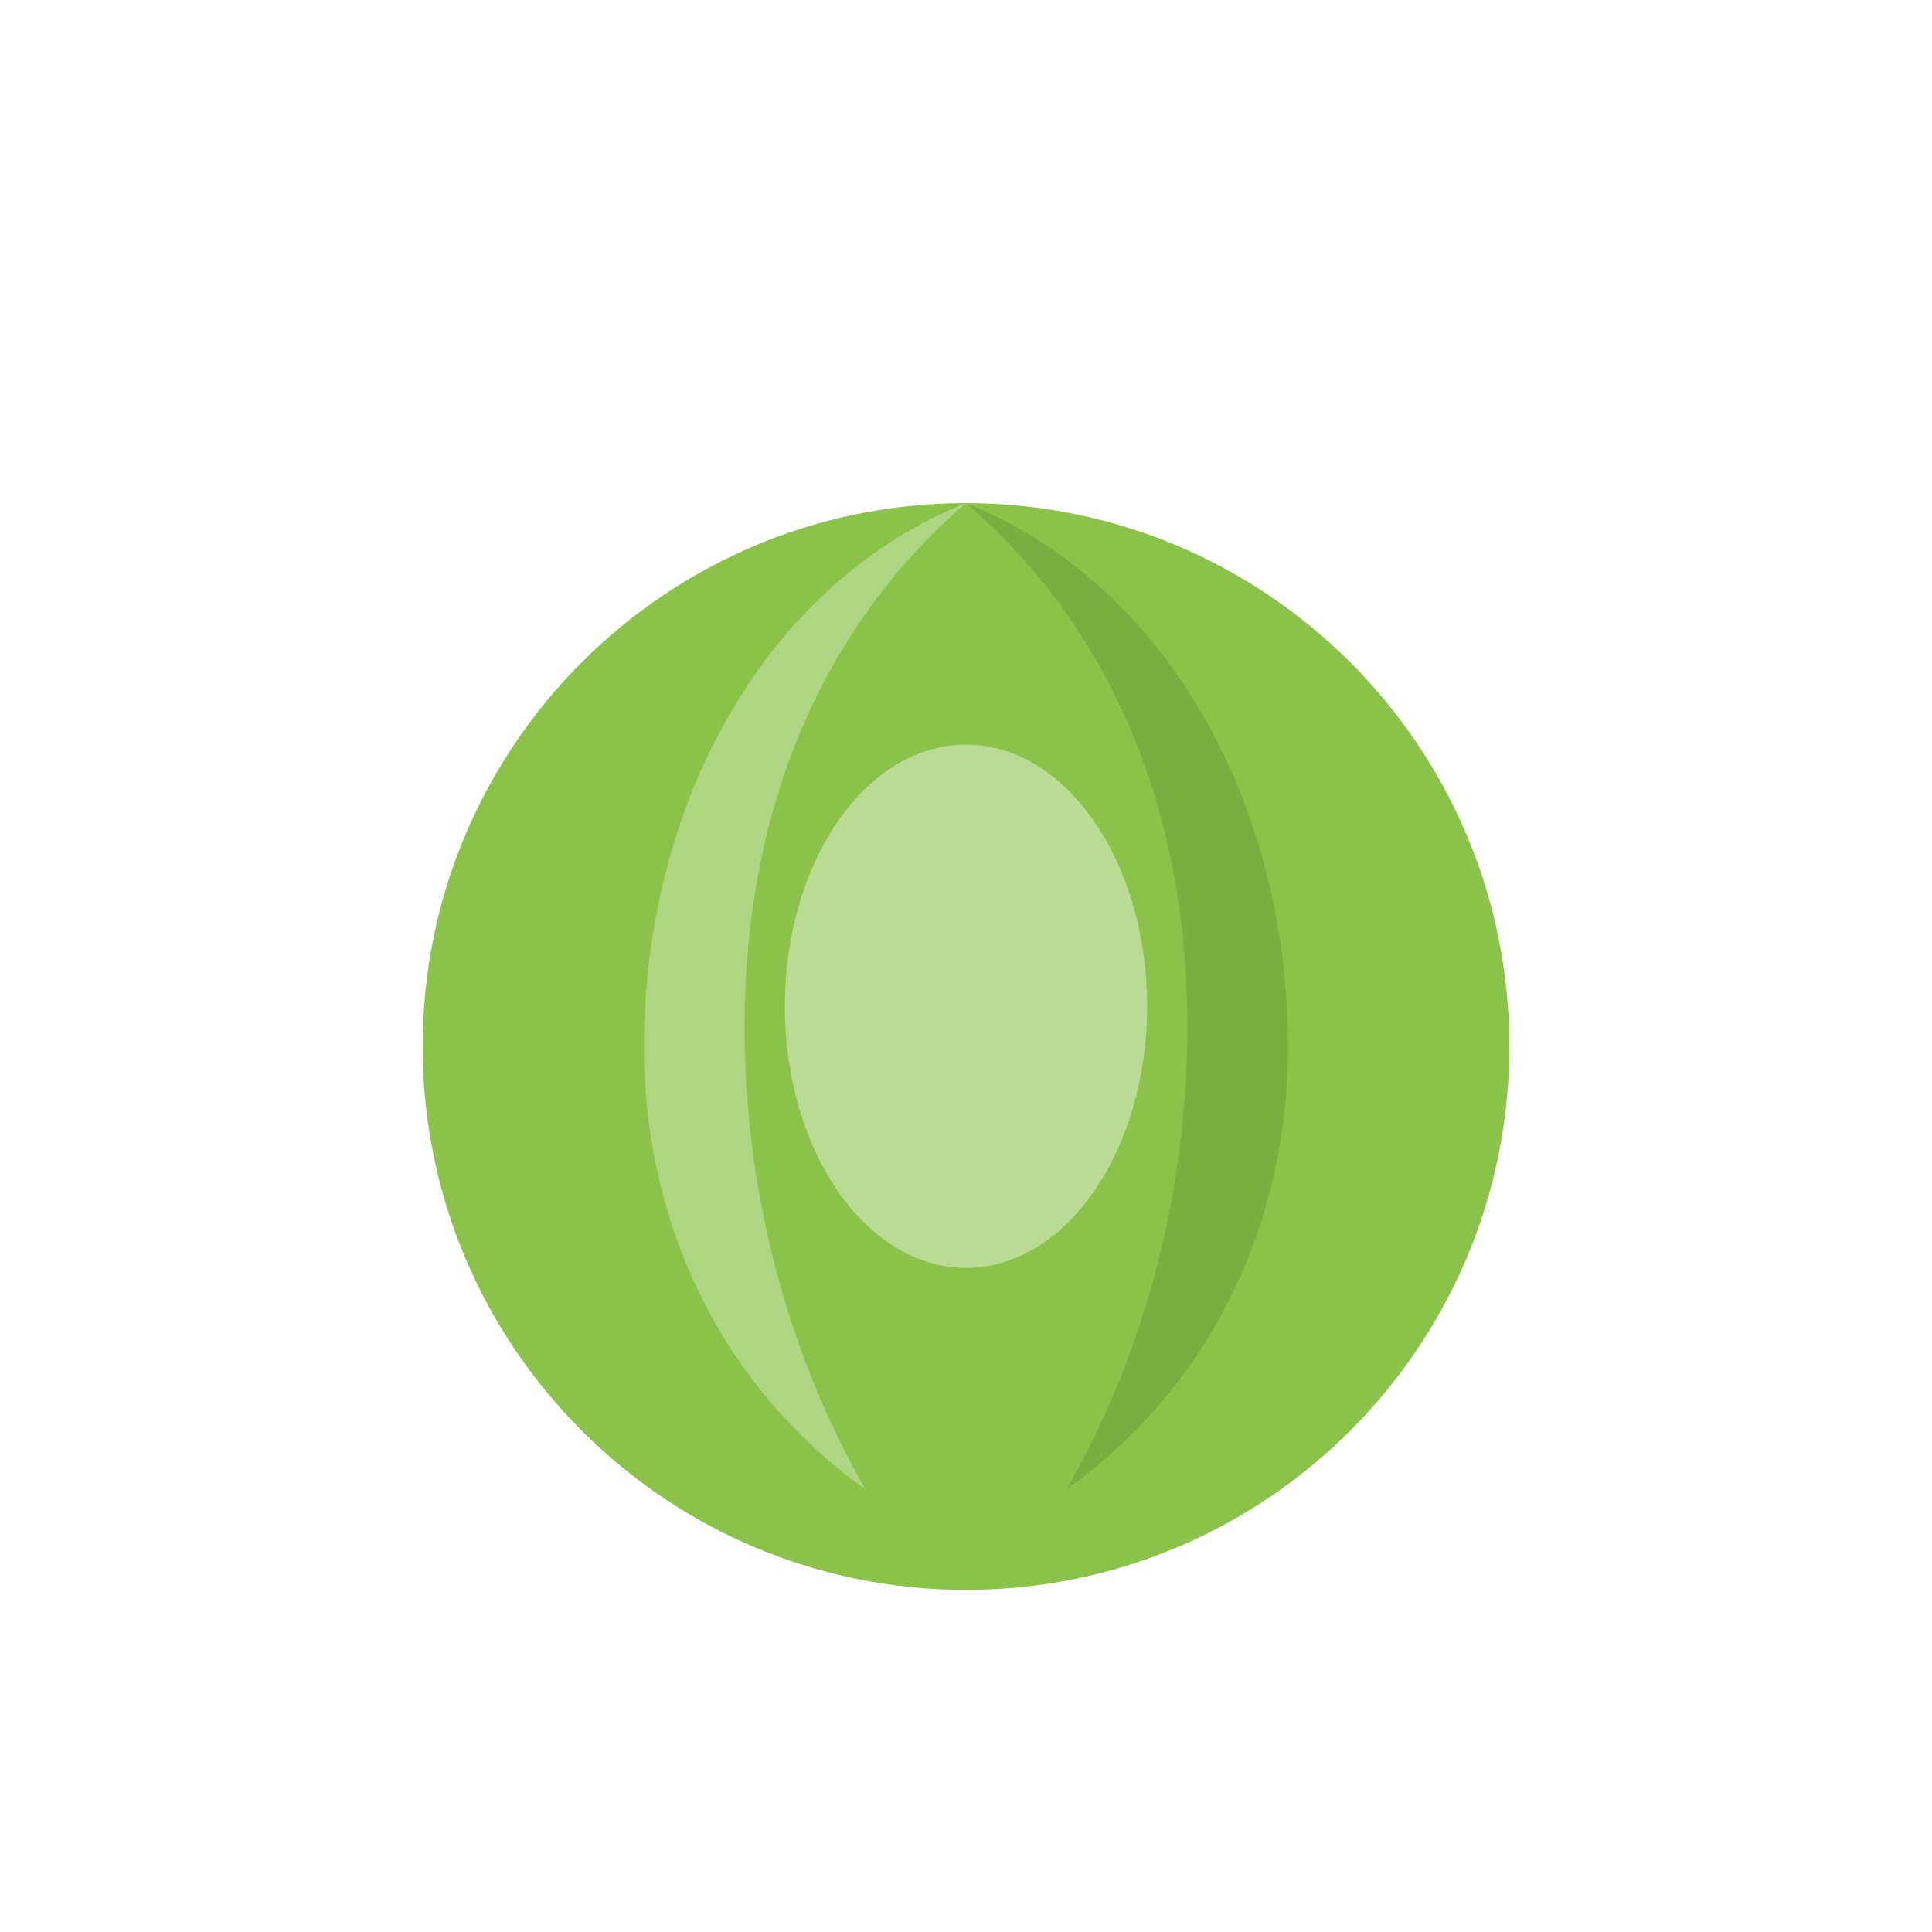
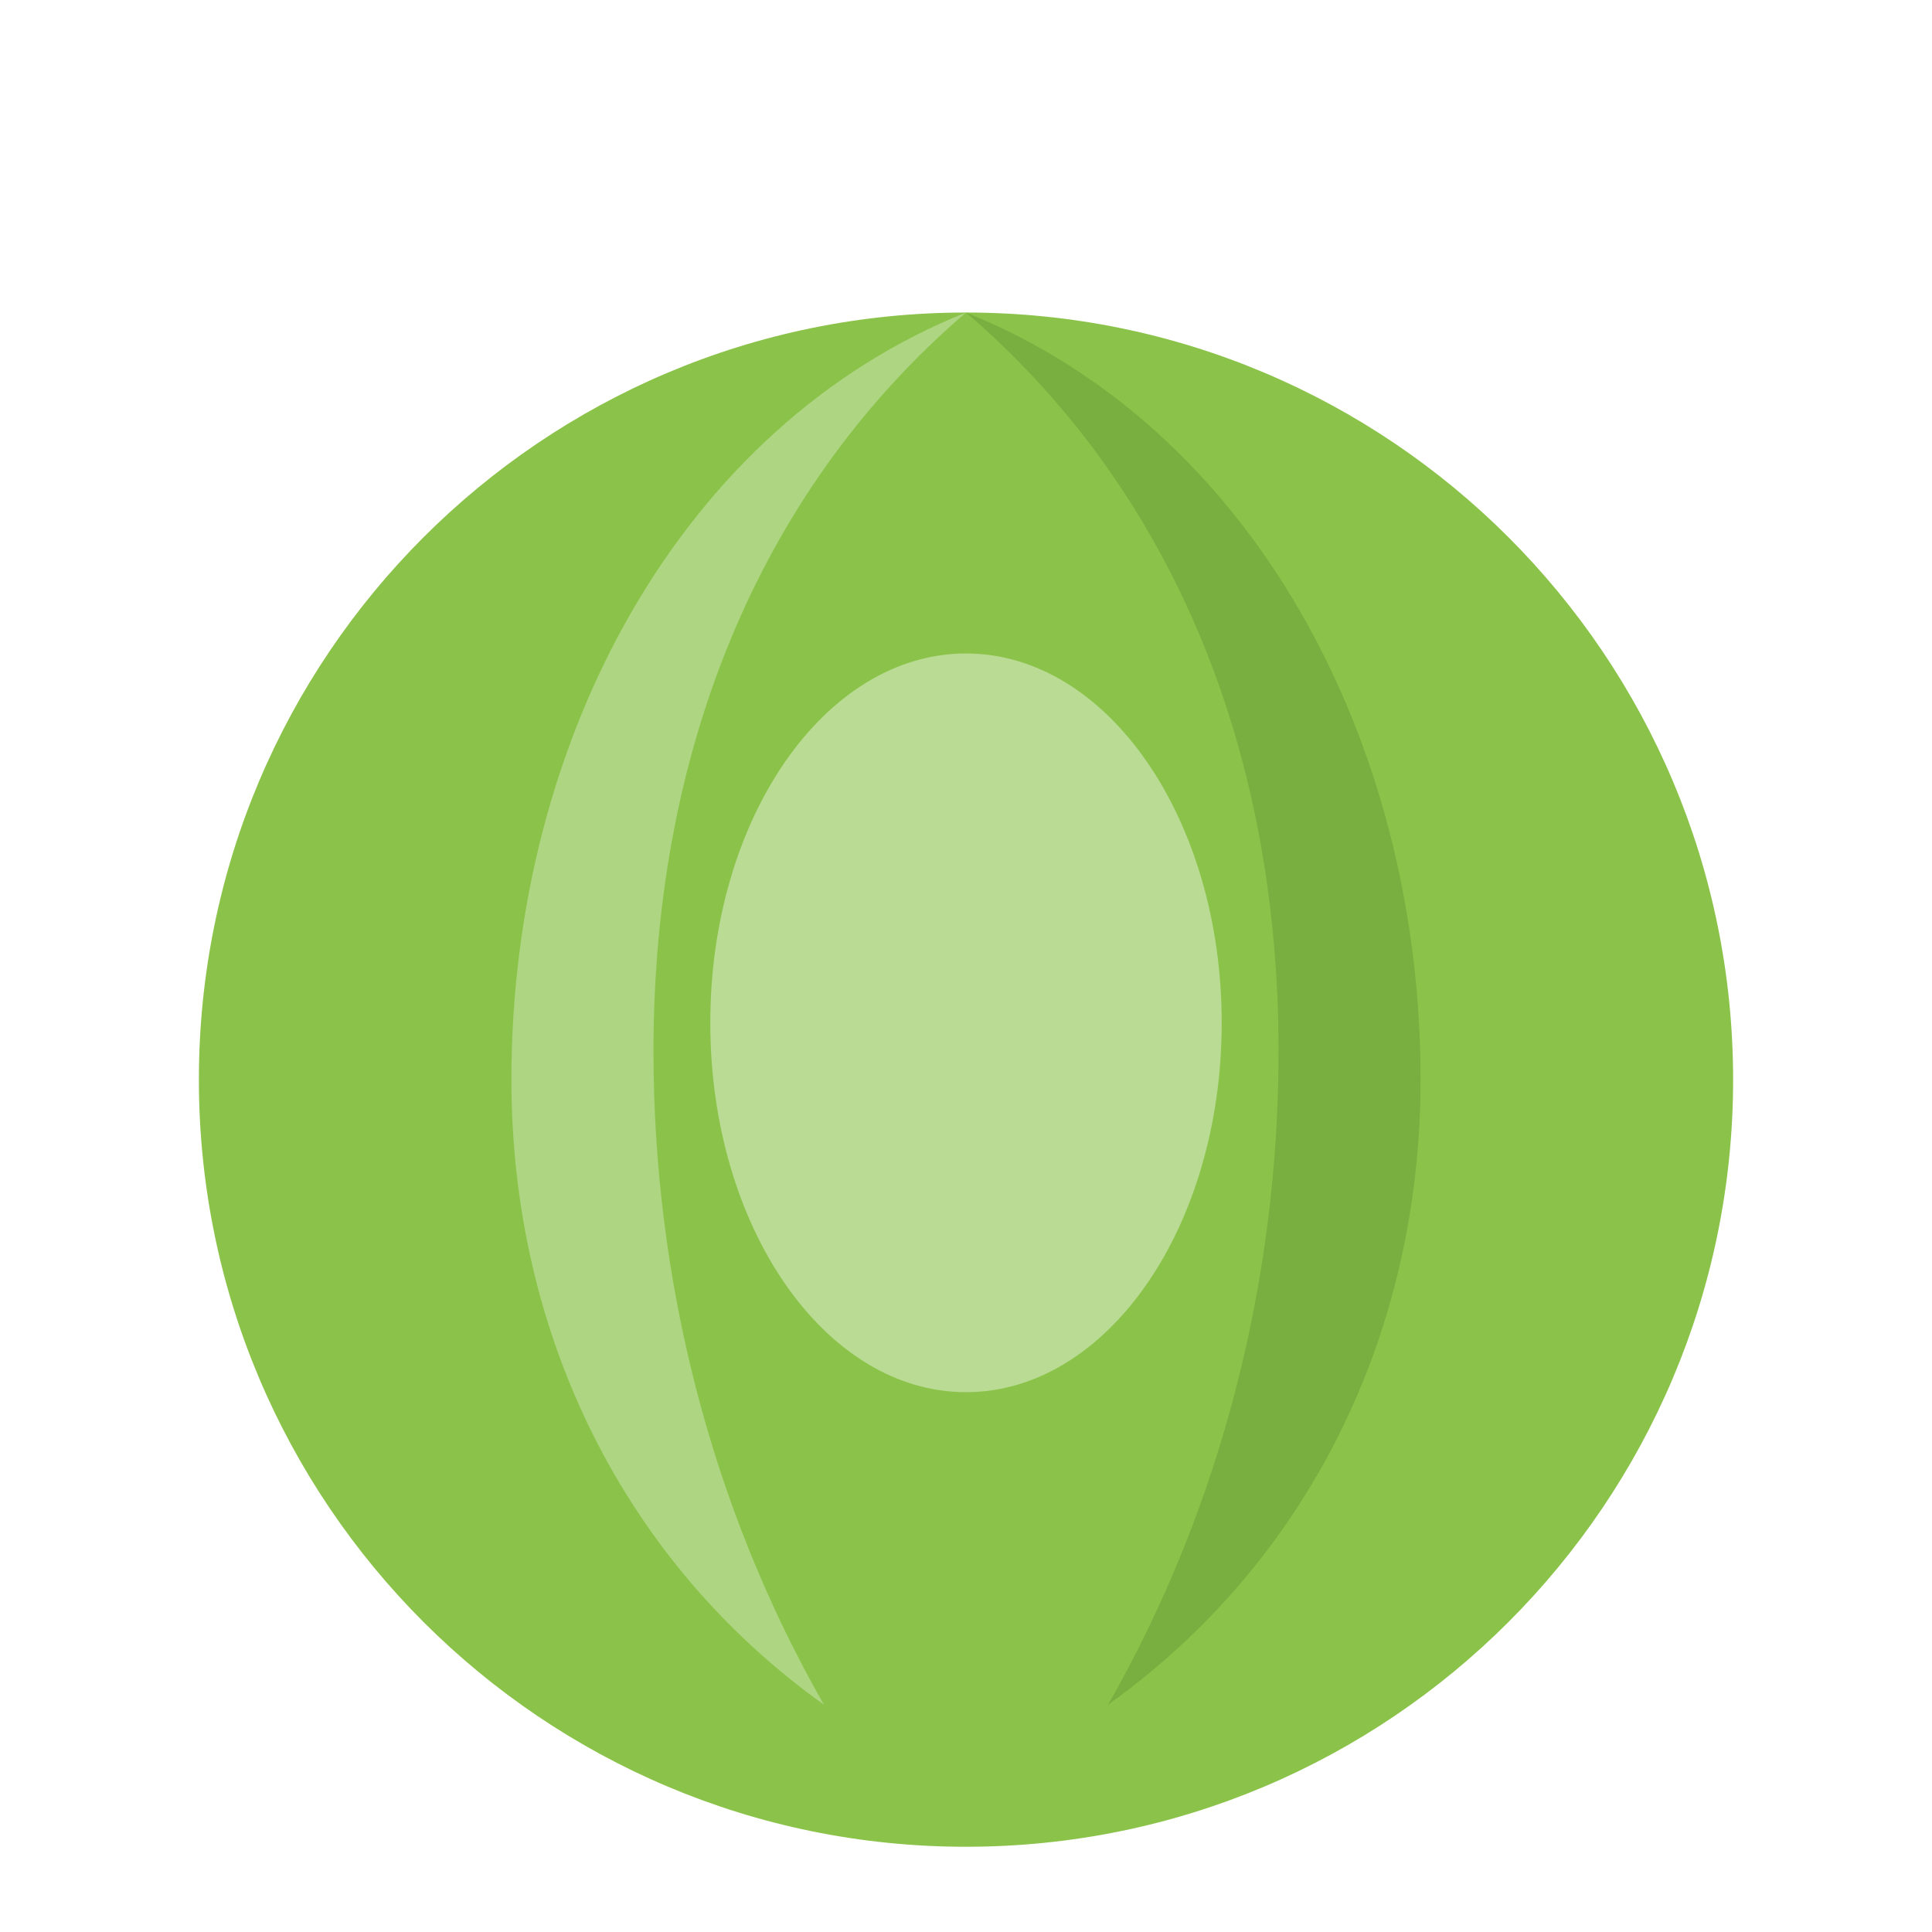
- <svg xmlns="http://www.w3.org/2000/svg" viewBox="0 0 96 96" width="96" height="96">
+ <svg xmlns="http://www.w3.org/2000/svg" viewBox="14 14 68 68" width="96" height="96">
  <circle cx="48" cy="52" r="27" fill="#8bc34a" />
  <path d="M48 25c-10 4-16 15-16 27 0 9 4 17 11 22-4-7-6-15-6-23 0-11 4-20 11-26z" fill="#aed581" />
  <path d="M48 25c10 4 16 15 16 27 0 9-4 17-11 22 4-7 6-15 6-23 0-11-4-20-11-26z" fill="#689f38" opacity=".55" />
  <ellipse cx="48" cy="50" rx="9" ry="13" fill="#c5e1a5" opacity=".8" />
</svg>
